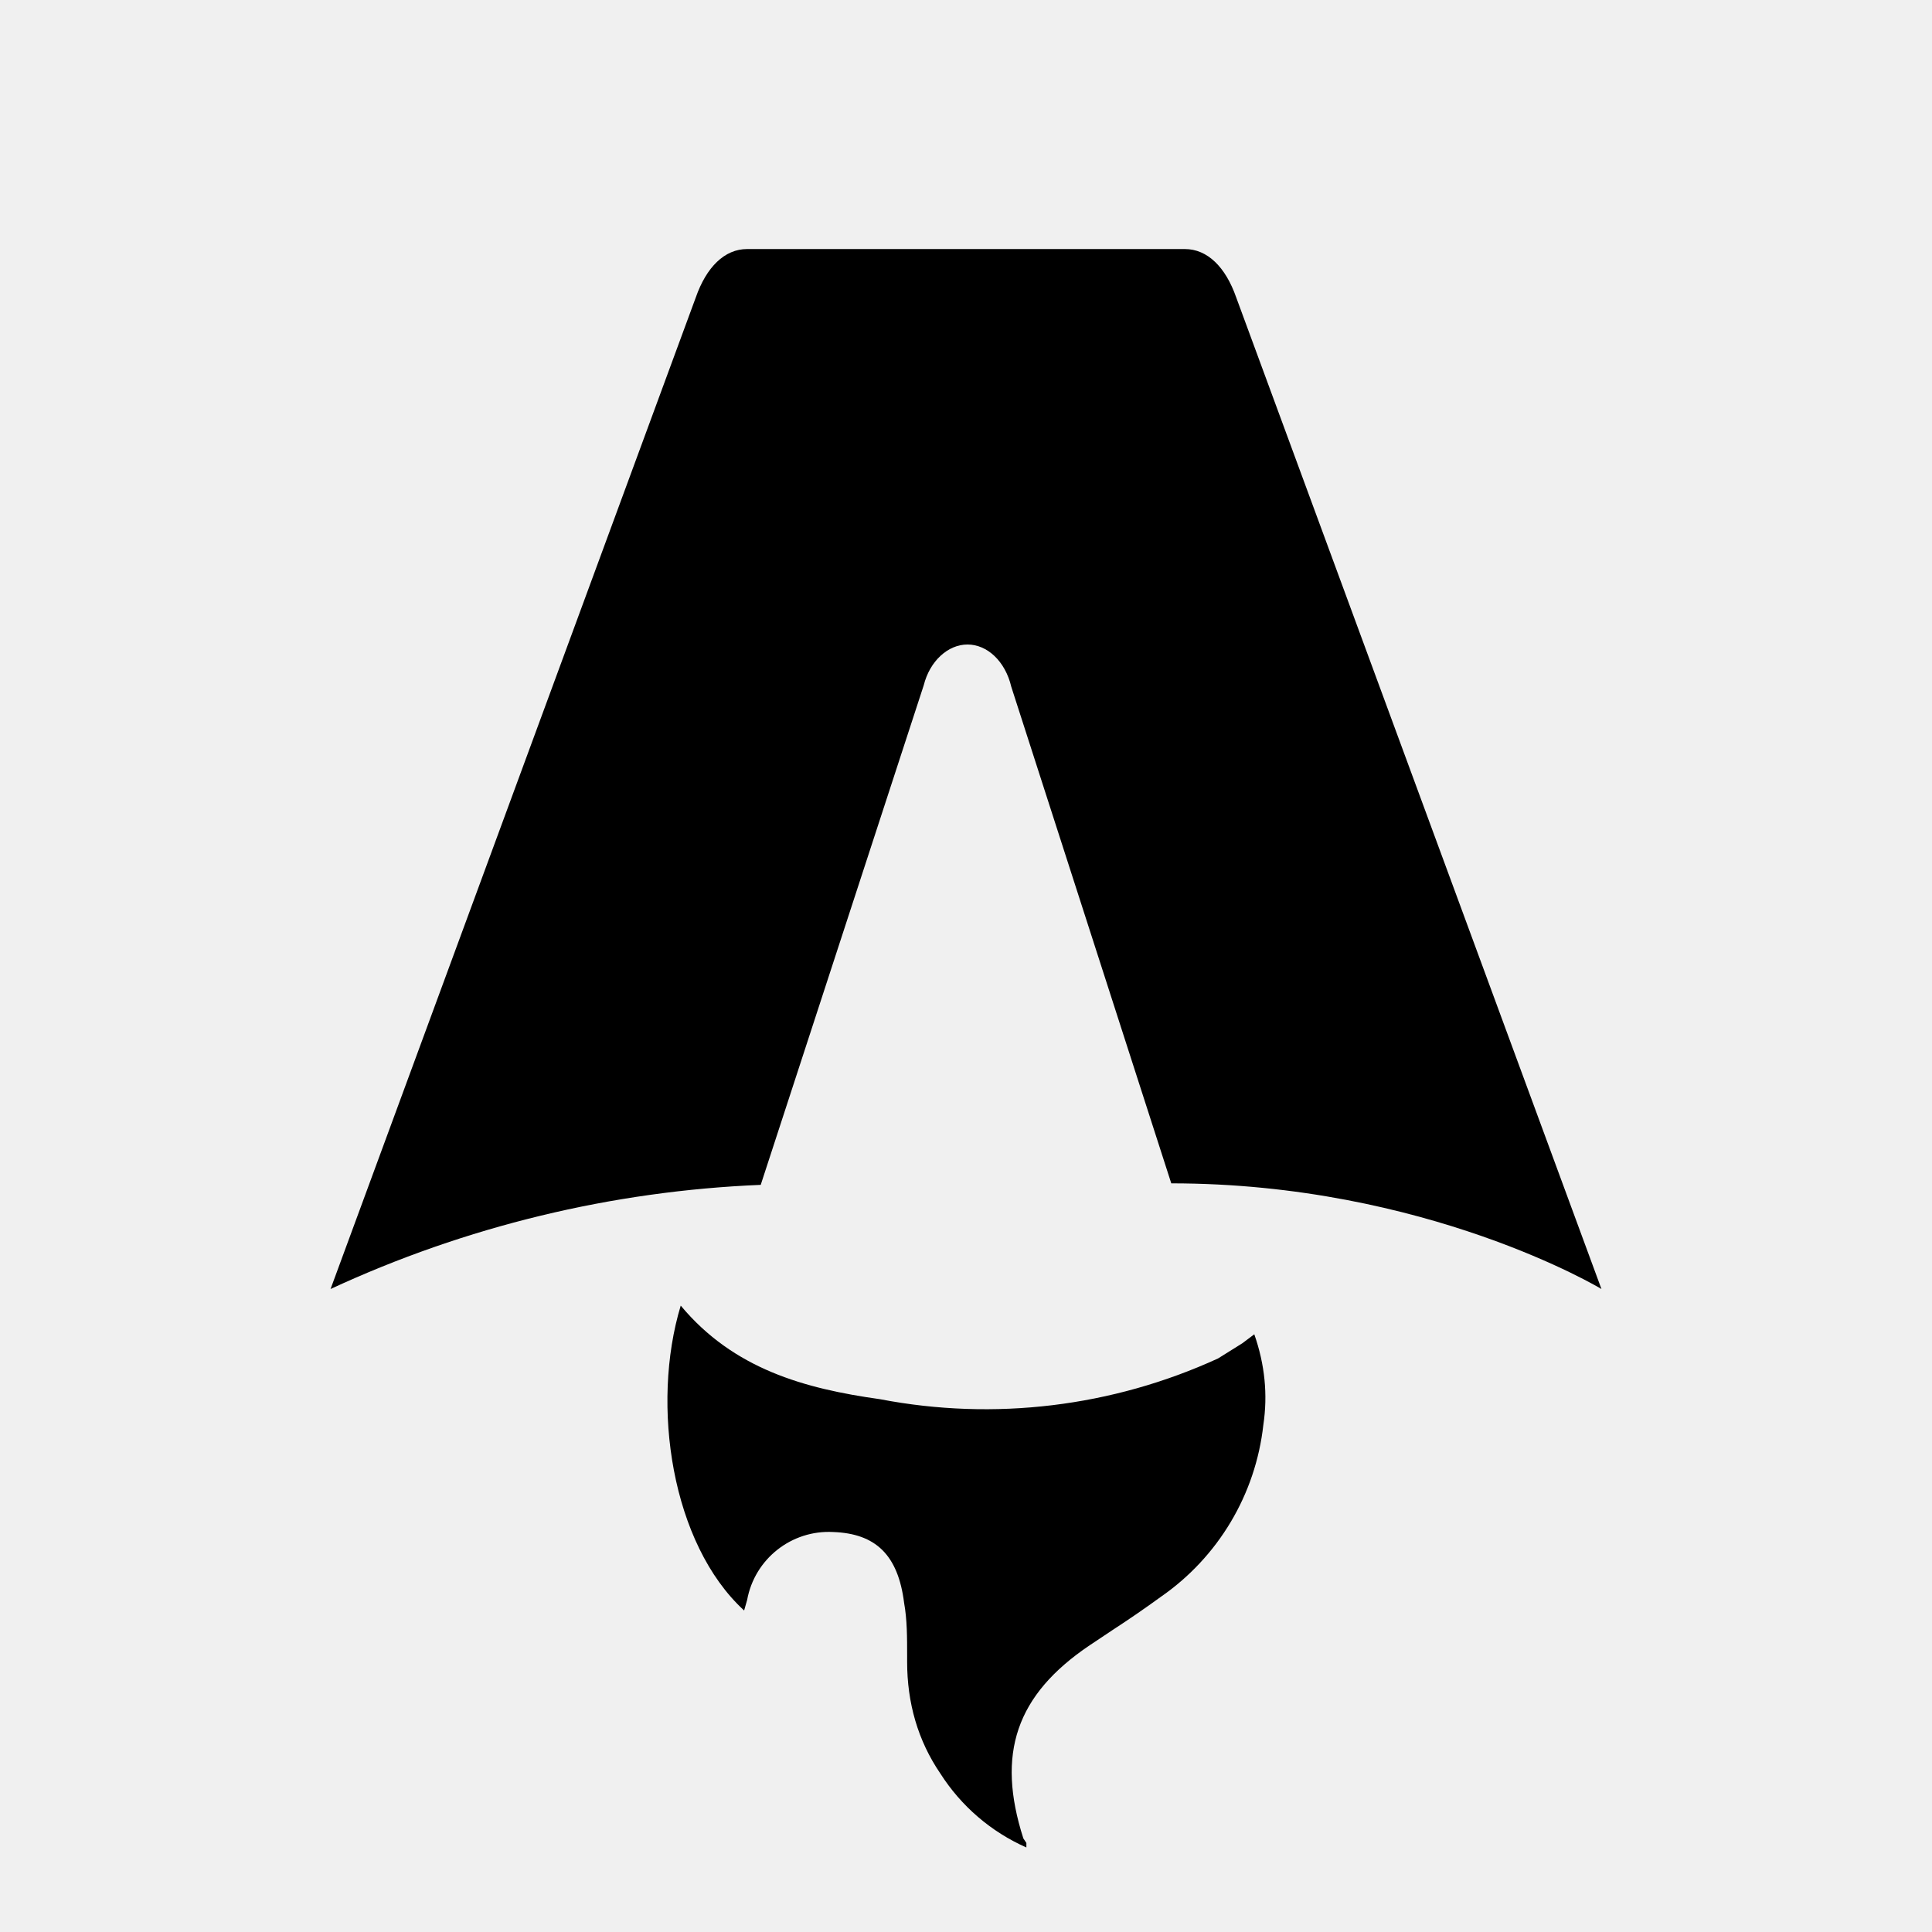
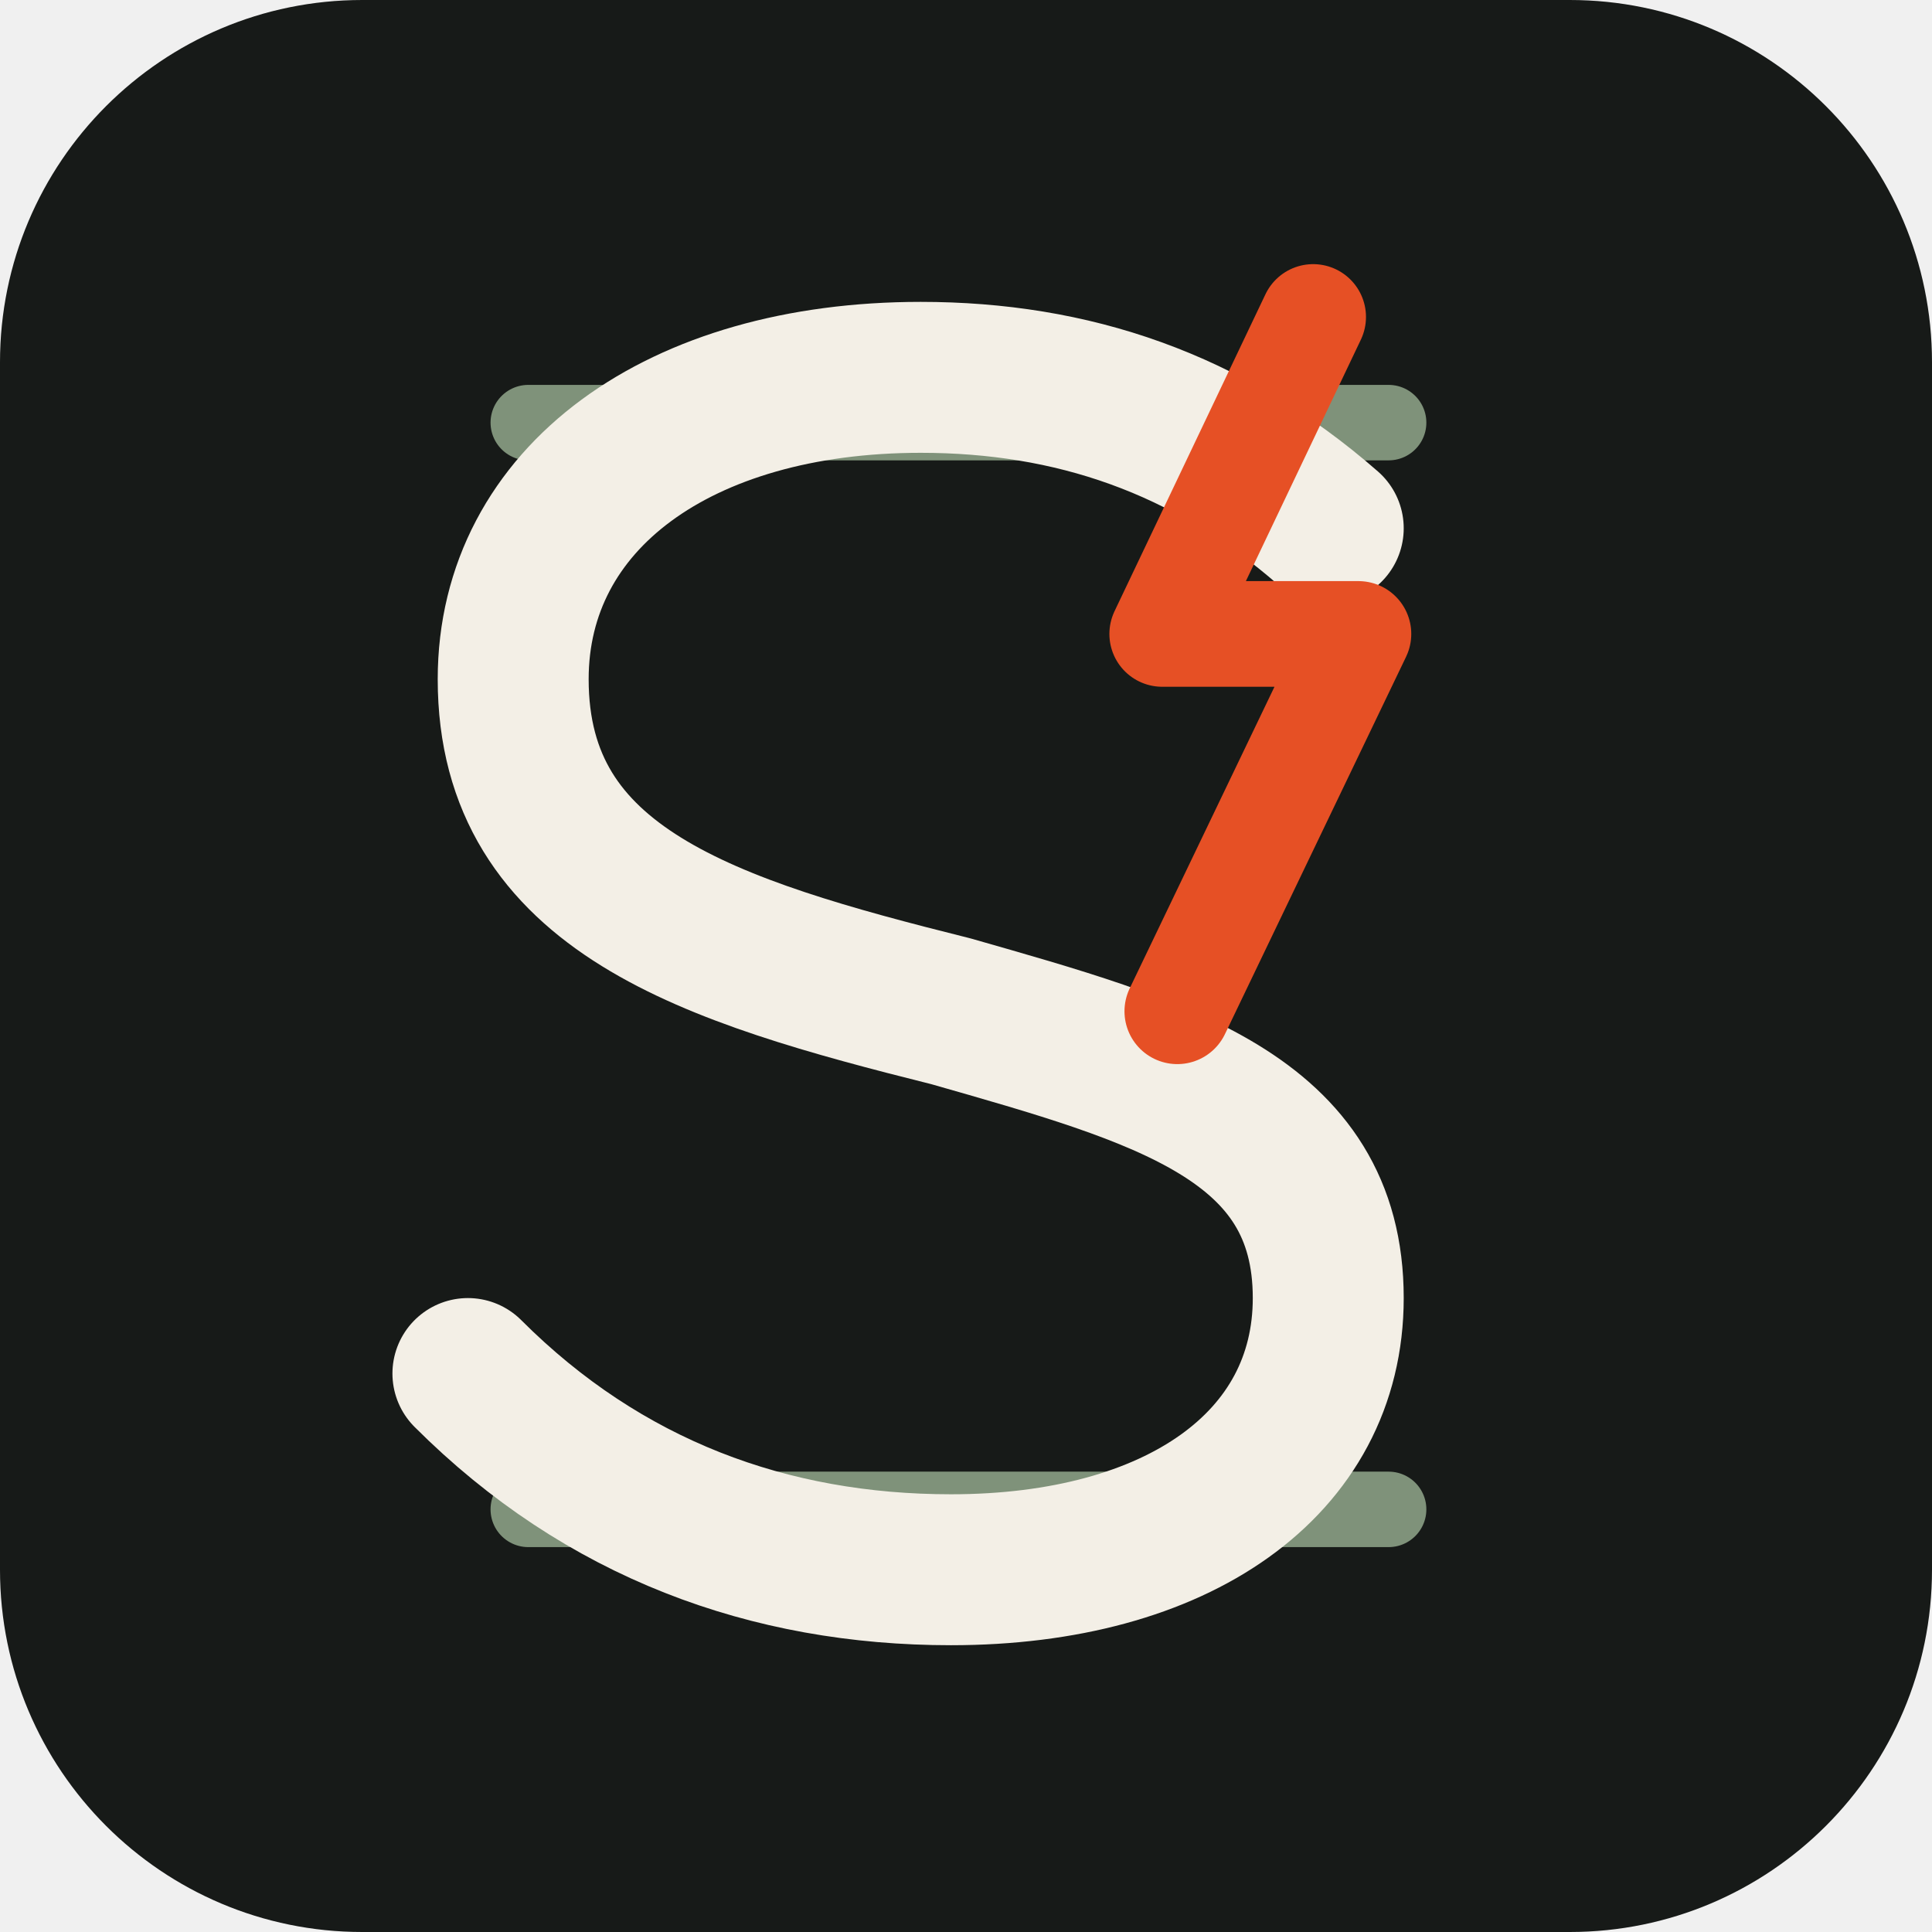
- <svg xmlns="http://www.w3.org/2000/svg" fill="none" viewBox="0 0 128 128">
-   <path d="M50.4 78.5a75.1 75.1 0 0 0-28.5 6.9l24.2-65.7c.7-2 1.9-3.2 3.4-3.2h29c1.5 0 2.7 1.2 3.4 3.2l24.2 65.7s-11.6-7-28.5-7L67 45.5c-.4-1.7-1.6-2.8-2.9-2.8-1.3 0-2.5 1.1-2.9 2.7L50.4 78.5Zm-1.1 28.2Zm-4.2-20.2c-2 6.6-.6 15.8 4.2 20.2a17.5 17.5 0 0 1 .2-.7 5.5 5.5 0 0 1 5.7-4.5c2.8.1 4.3 1.5 4.7 4.7.2 1.1.2 2.3.2 3.5v.4c0 2.7.7 5.2 2.2 7.4a13 13 0 0 0 5.7 4.9v-.3l-.2-.3c-1.8-5.6-.5-9.5 4.4-12.8l1.5-1a73 73 0 0 0 3.2-2.2 16 16 0 0 0 6.8-11.4c.3-2 .1-4-.6-6l-.8.6-1.6 1a37 37 0 0 1-22.4 2.7c-5-.7-9.7-2-13.2-6.2Z" />
-   <style>
-         path { fill: #000; }
-         @media (prefers-color-scheme: dark) {
-             path { fill: #FFF; }
-         }
-     </style>
+ <svg xmlns="http://www.w3.org/2000/svg" viewBox="0 0 128 128" role="img" aria-label="SagaSmithAI">
+   <rect width="128" height="128" rx="24" fill="#171a18" />
+   <path d="M35 28h57M35 100h57" stroke="#7f927a" stroke-width="5" stroke-linecap="round" />
+   <path d="M88 35c-8-7-17-10-27-10-16 0-27 8-27 20 0 14 13 18 29 22 14 4 25 7 25 19 0 11-10 18-25 18-12 0-23-4-32-13" fill="none" stroke="#f3efe6" stroke-width="10" stroke-linecap="round" stroke-linejoin="round" />
+   <path d="m87 21-10 21h13L78 67" fill="none" stroke="#e65025" stroke-width="7" stroke-linecap="round" stroke-linejoin="round" />
</svg>
